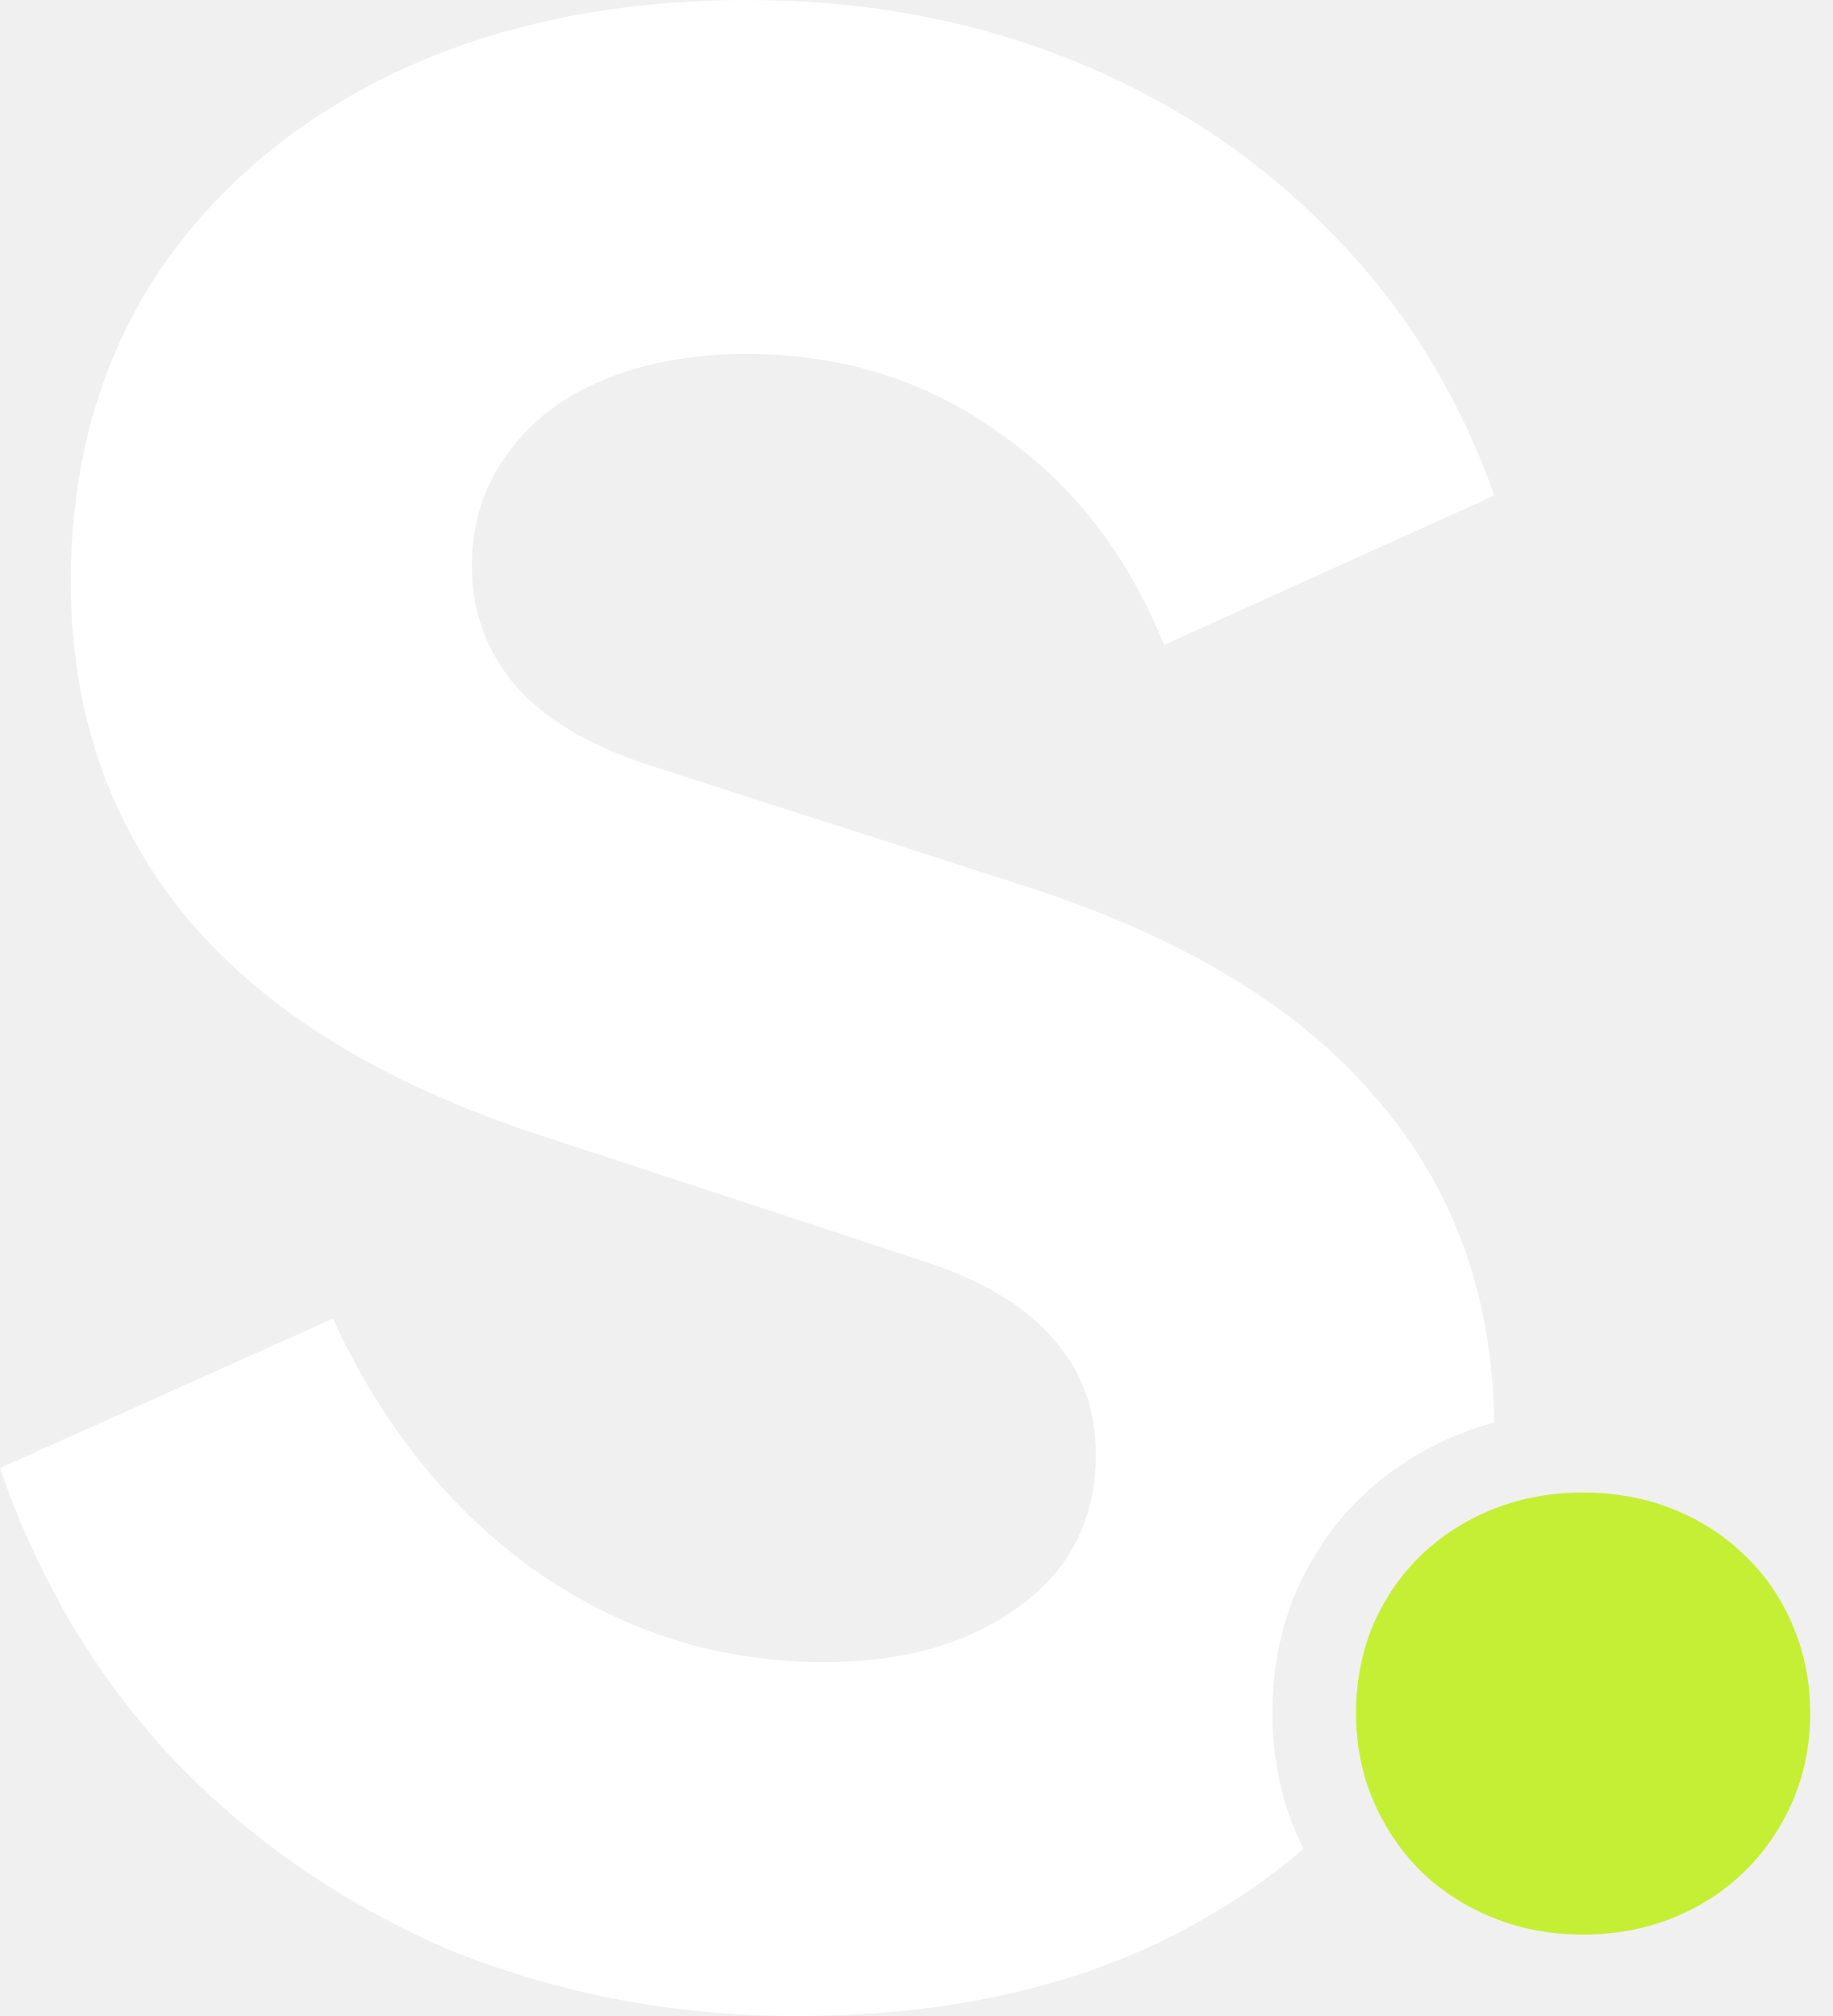
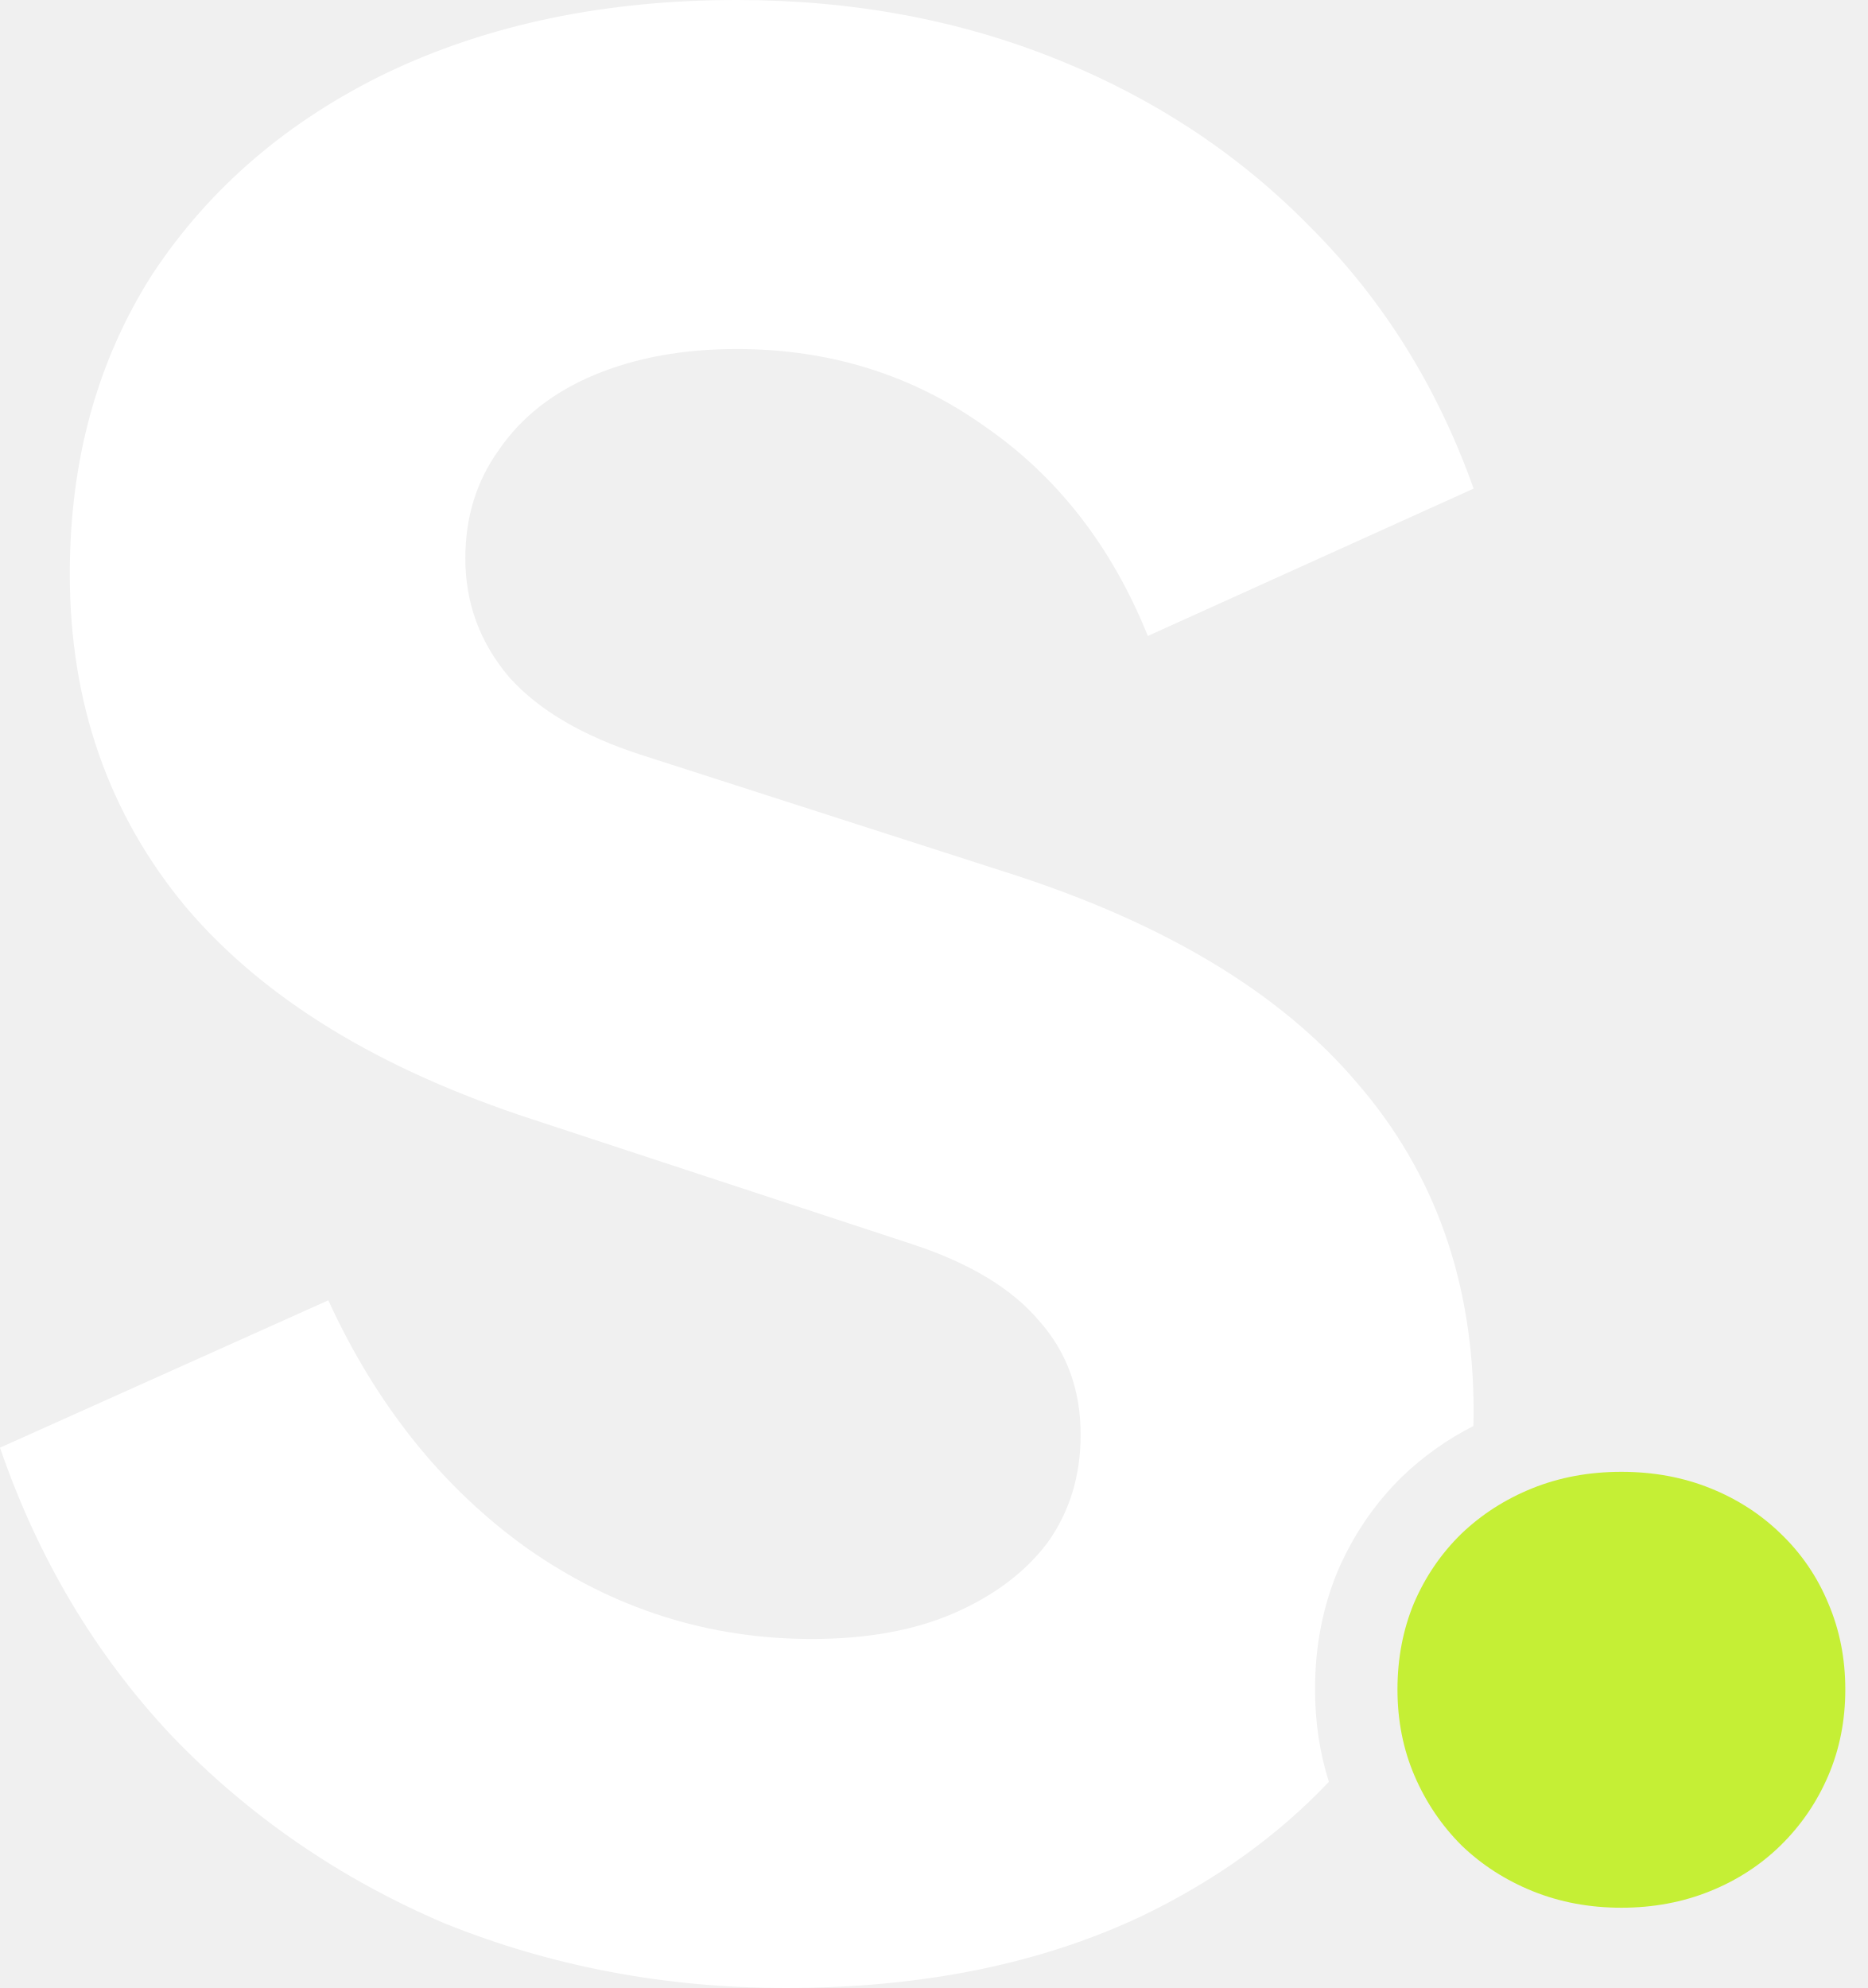
- <svg xmlns="http://www.w3.org/2000/svg" viewBox="0 0 60 66" fill="none" aria-hidden="true" focusable="false">
-   <path d="M24.46 0C28.293 0 31.841 0.658 35.102 1.974C38.364 3.29 41.168 5.15 43.514 7.553C45.917 9.956 47.719 12.845 48.921 16.221L38.106 21.113C36.905 18.138 35.102 15.82 32.699 14.161C30.296 12.445 27.55 11.587 24.46 11.587C22.687 11.587 21.113 11.872 19.74 12.444C18.367 13.017 17.308 13.847 16.564 14.934C15.821 15.963 15.448 17.165 15.448 18.538C15.448 20.026 15.935 21.342 16.907 22.486C17.88 23.573 19.34 24.432 21.285 25.061L33.558 29.009C38.707 30.668 42.541 32.986 45.059 35.961C47.575 38.869 48.861 42.405 48.918 46.57C48.53 46.674 48.152 46.798 47.784 46.946C46.548 47.444 45.467 48.139 44.54 49.031C43.63 49.924 42.918 50.971 42.403 52.173C41.906 53.374 41.656 54.678 41.656 56.086C41.656 57.493 41.914 58.798 42.429 60C42.506 60.179 42.588 60.355 42.674 60.528C41.294 61.712 39.715 62.736 37.935 63.597C34.559 65.199 30.611 66 26.091 66C22.086 66 18.309 65.285 14.762 63.855C11.272 62.367 8.239 60.278 5.664 57.589C3.147 54.9 1.259 51.724 0 48.062L10.899 43.17C12.502 46.66 14.705 49.407 17.509 51.409C20.37 53.412 23.516 54.413 26.949 54.413C28.78 54.413 30.354 54.128 31.67 53.556C32.986 52.983 34.016 52.211 34.76 51.238C35.504 50.208 35.875 49.006 35.875 47.633C35.875 46.145 35.417 44.887 34.502 43.857C33.587 42.77 32.156 41.912 30.211 41.282L17.68 37.162C12.588 35.503 8.754 33.157 6.18 30.125C3.605 27.035 2.317 23.345 2.317 19.054C2.317 15.277 3.233 11.959 5.063 9.098C6.952 6.237 9.555 4.005 12.874 2.403C16.25 0.801 20.112 4.67579e-05 24.46 0Z" fill="white" />
-   <path d="M51.826 63.335C50.772 63.335 49.794 63.153 48.89 62.789C47.987 62.425 47.197 61.917 46.519 61.265C45.854 60.6 45.334 59.828 44.957 58.95C44.581 58.072 44.393 57.119 44.393 56.09C44.393 55.061 44.575 54.108 44.938 53.229C45.315 52.351 45.835 51.586 46.5 50.933C47.178 50.281 47.968 49.773 48.871 49.409C49.775 49.045 50.76 48.863 51.826 48.863C52.892 48.863 53.877 49.045 54.781 49.409C55.684 49.773 56.468 50.281 57.133 50.933C57.81 51.586 58.331 52.351 58.695 53.229C59.071 54.108 59.26 55.061 59.26 56.09C59.26 57.119 59.071 58.072 58.695 58.95C58.319 59.828 57.792 60.6 57.114 61.265C56.449 61.917 55.665 62.425 54.762 62.789C53.858 63.153 52.88 63.335 51.826 63.335Z" fill="#C5EF35" />
+ <svg xmlns="http://www.w3.org/2000/svg" viewBox="0 0 62 66" fill="none" aria-hidden="true" focusable="false">
+   <path d="M24.46 0C28.293 0 31.841 0.658 35.102 1.974C38.364 3.29 41.168 5.15 43.514 7.553C45.917 9.956 47.719 12.845 48.921 16.221L38.106 21.113C36.905 18.138 35.102 15.82 32.699 14.161C30.296 12.445 27.55 11.587 24.46 11.587C22.687 11.587 21.113 11.872 19.74 12.444C18.367 13.017 17.308 13.847 16.564 14.934C15.821 15.963 15.448 17.165 15.448 18.538C15.448 20.026 15.935 21.342 16.907 22.486C17.88 23.573 19.34 24.432 21.285 25.061L33.558 29.009C38.707 30.668 42.541 32.986 45.059 35.961C47.633 38.936 48.921 42.57 48.921 46.861C48.921 47.023 48.916 47.183 48.912 47.343C48.033 47.792 47.242 48.355 46.54 49.031C45.63 49.924 44.918 50.971 44.403 52.173C43.906 53.374 43.656 54.678 43.656 56.086C43.656 57.17 43.811 58.193 44.116 59.155C42.429 60.937 40.37 62.419 37.935 63.597C34.559 65.199 30.611 66 26.091 66C22.086 66 18.309 65.285 14.762 63.855C11.272 62.367 8.239 60.278 5.664 57.589C3.147 54.9 1.259 51.724 0 48.062L10.899 43.17C12.502 46.66 14.705 49.407 17.509 51.409C20.37 53.412 23.516 54.413 26.949 54.413C28.78 54.413 30.354 54.128 31.67 53.556C32.986 52.983 34.016 52.211 34.76 51.238C35.504 50.208 35.875 49.006 35.875 47.633C35.875 46.145 35.417 44.887 34.502 43.857C33.587 42.77 32.156 41.912 30.211 41.282L17.68 37.162C12.588 35.503 8.754 33.157 6.18 30.125C3.605 27.035 2.317 23.345 2.317 19.054C2.317 15.277 3.233 11.959 5.063 9.098C6.952 6.237 9.555 4.005 12.874 2.403C16.25 0.801 20.112 4.67579e-05 24.46 0Z" fill="white" />
+   <path d="M53.826 63.335C52.772 63.335 51.794 63.153 50.89 62.789C49.987 62.425 49.197 61.917 48.519 61.265C47.854 60.6 47.334 59.828 46.957 58.95C46.581 58.072 46.393 57.119 46.393 56.09C46.393 55.061 46.575 54.108 46.938 53.229C47.315 52.351 47.835 51.586 48.5 50.933C49.178 50.281 49.968 49.773 50.871 49.409C51.775 49.045 52.76 48.863 53.826 48.863C54.892 48.863 55.877 49.045 56.781 49.409C57.684 49.773 58.468 50.281 59.133 50.933C59.81 51.586 60.331 52.351 60.695 53.229C61.071 54.108 61.26 55.061 61.26 56.09C61.26 57.119 61.071 58.072 60.695 58.95C60.319 59.828 59.792 60.6 59.114 61.265C58.449 61.917 57.665 62.425 56.762 62.789C55.858 63.153 54.88 63.335 53.826 63.335Z" fill="#C5EF35" />
</svg>
